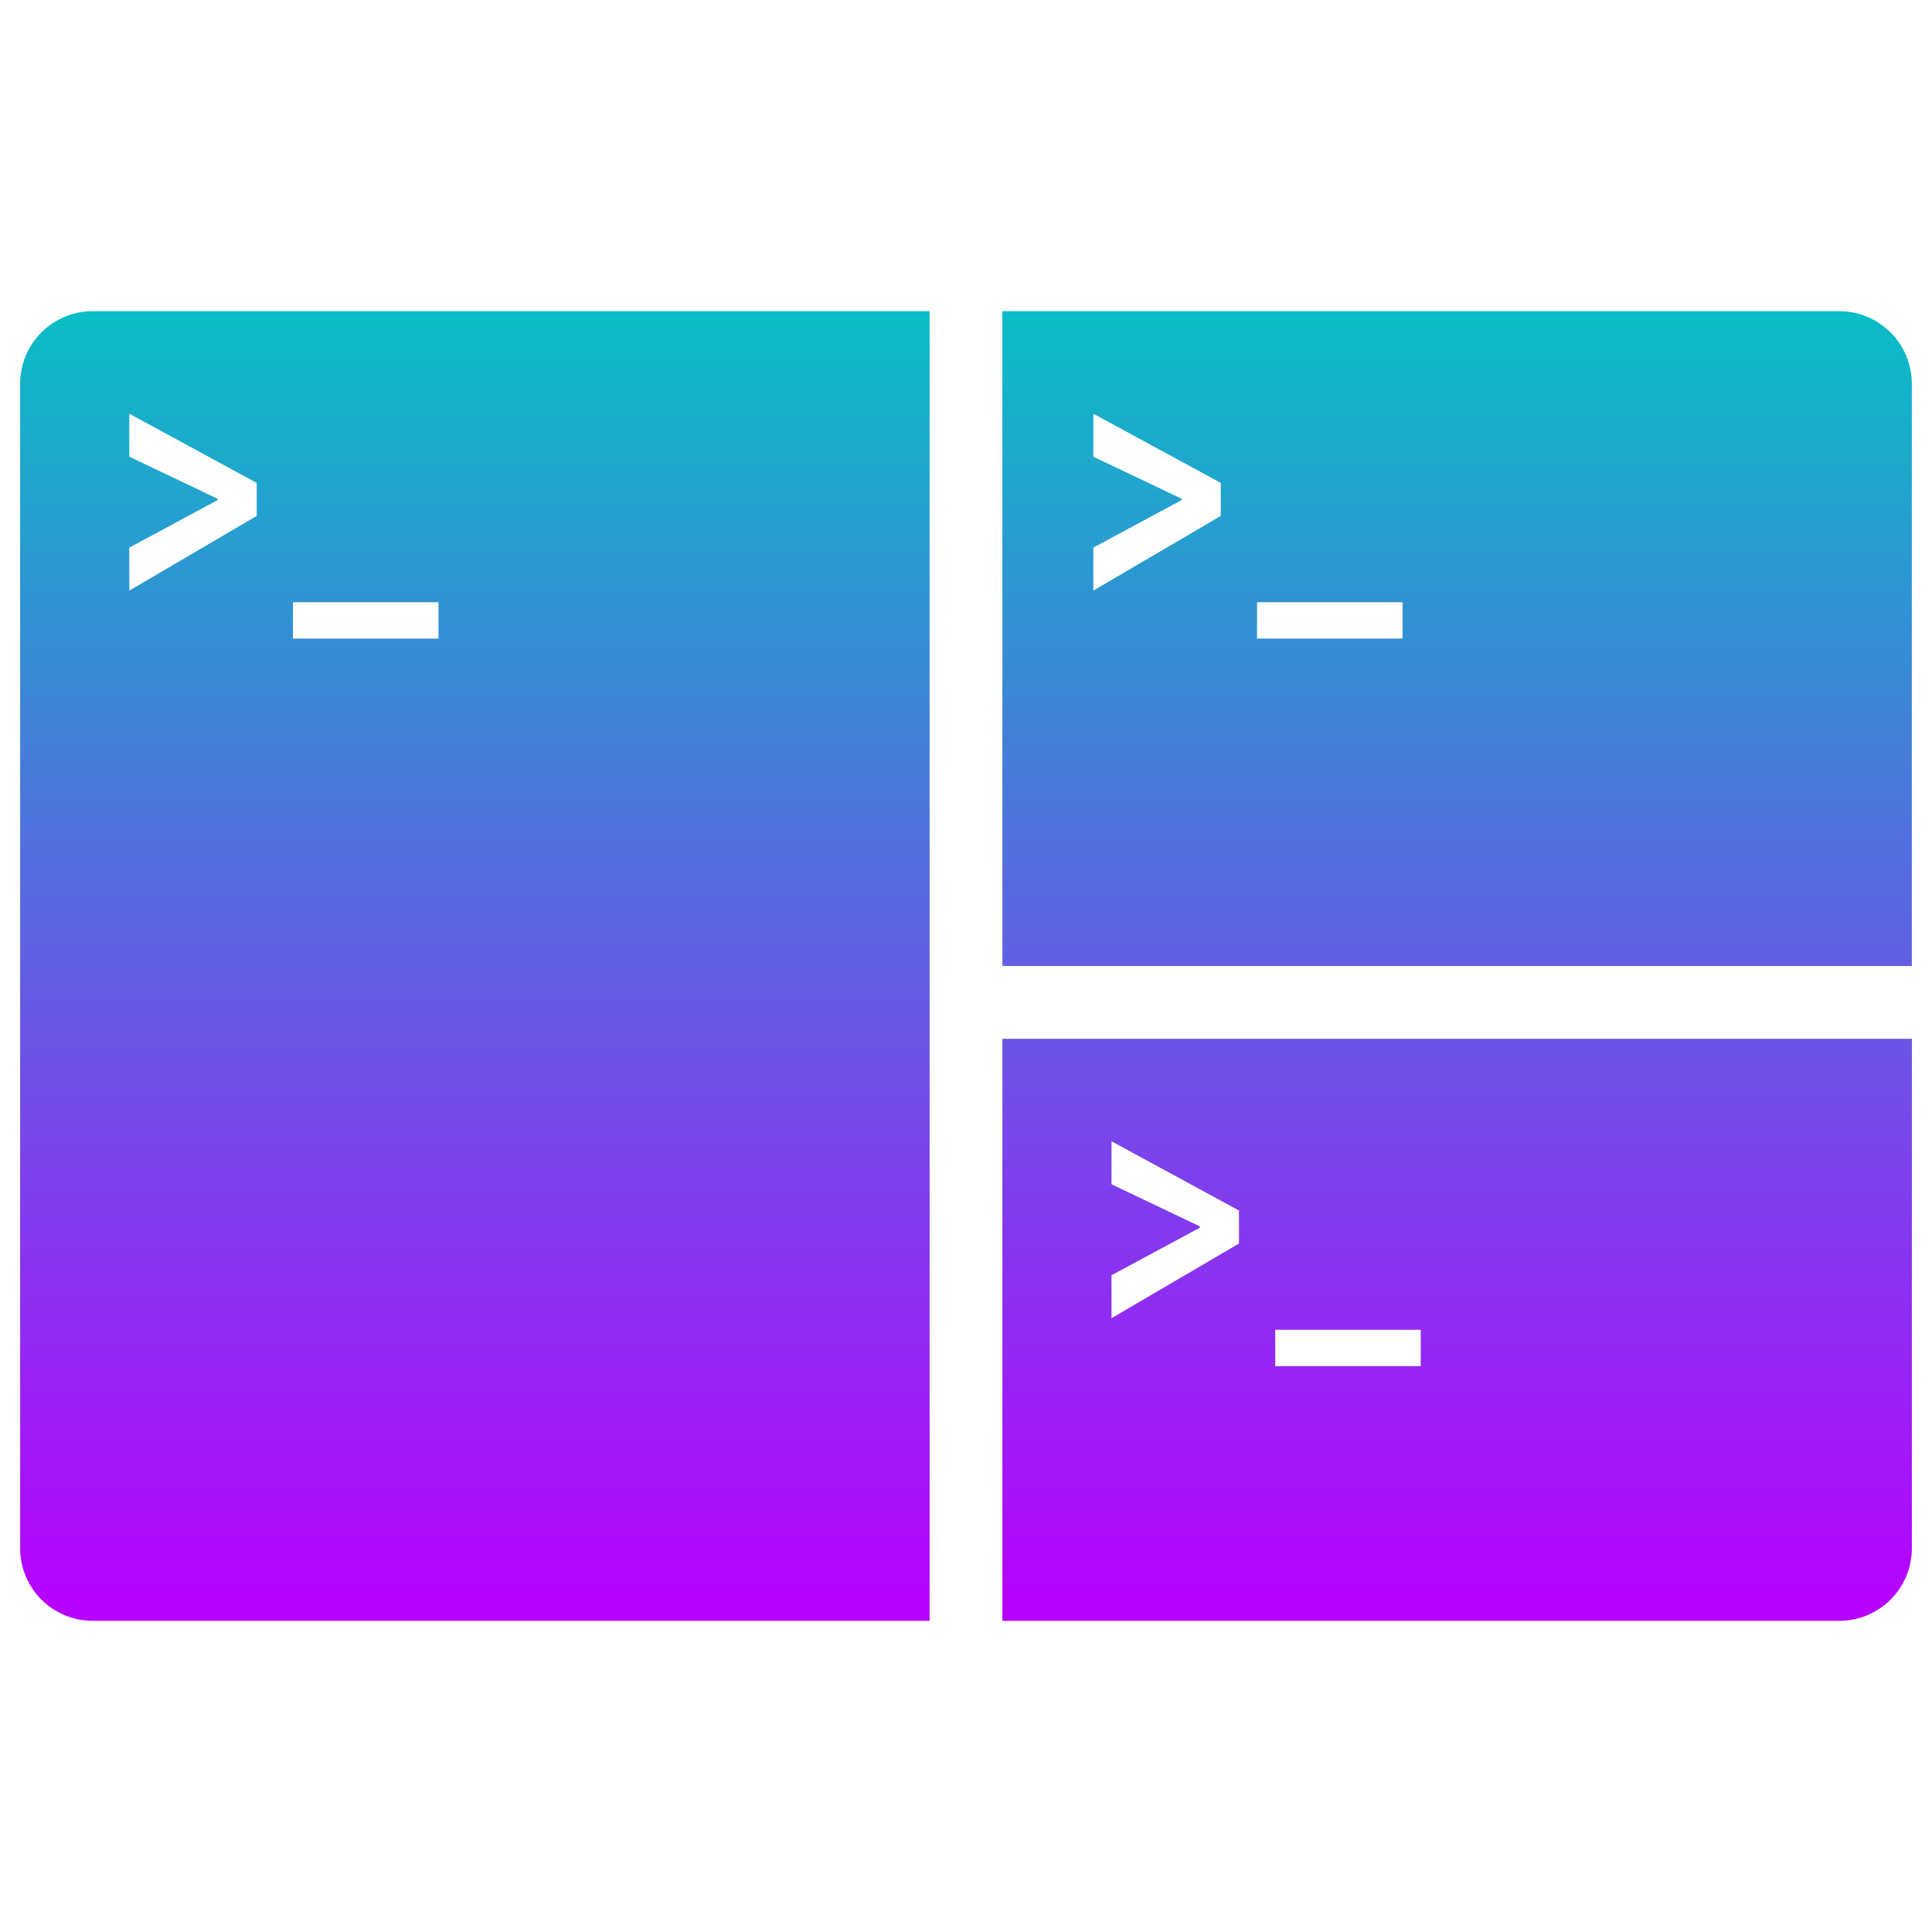
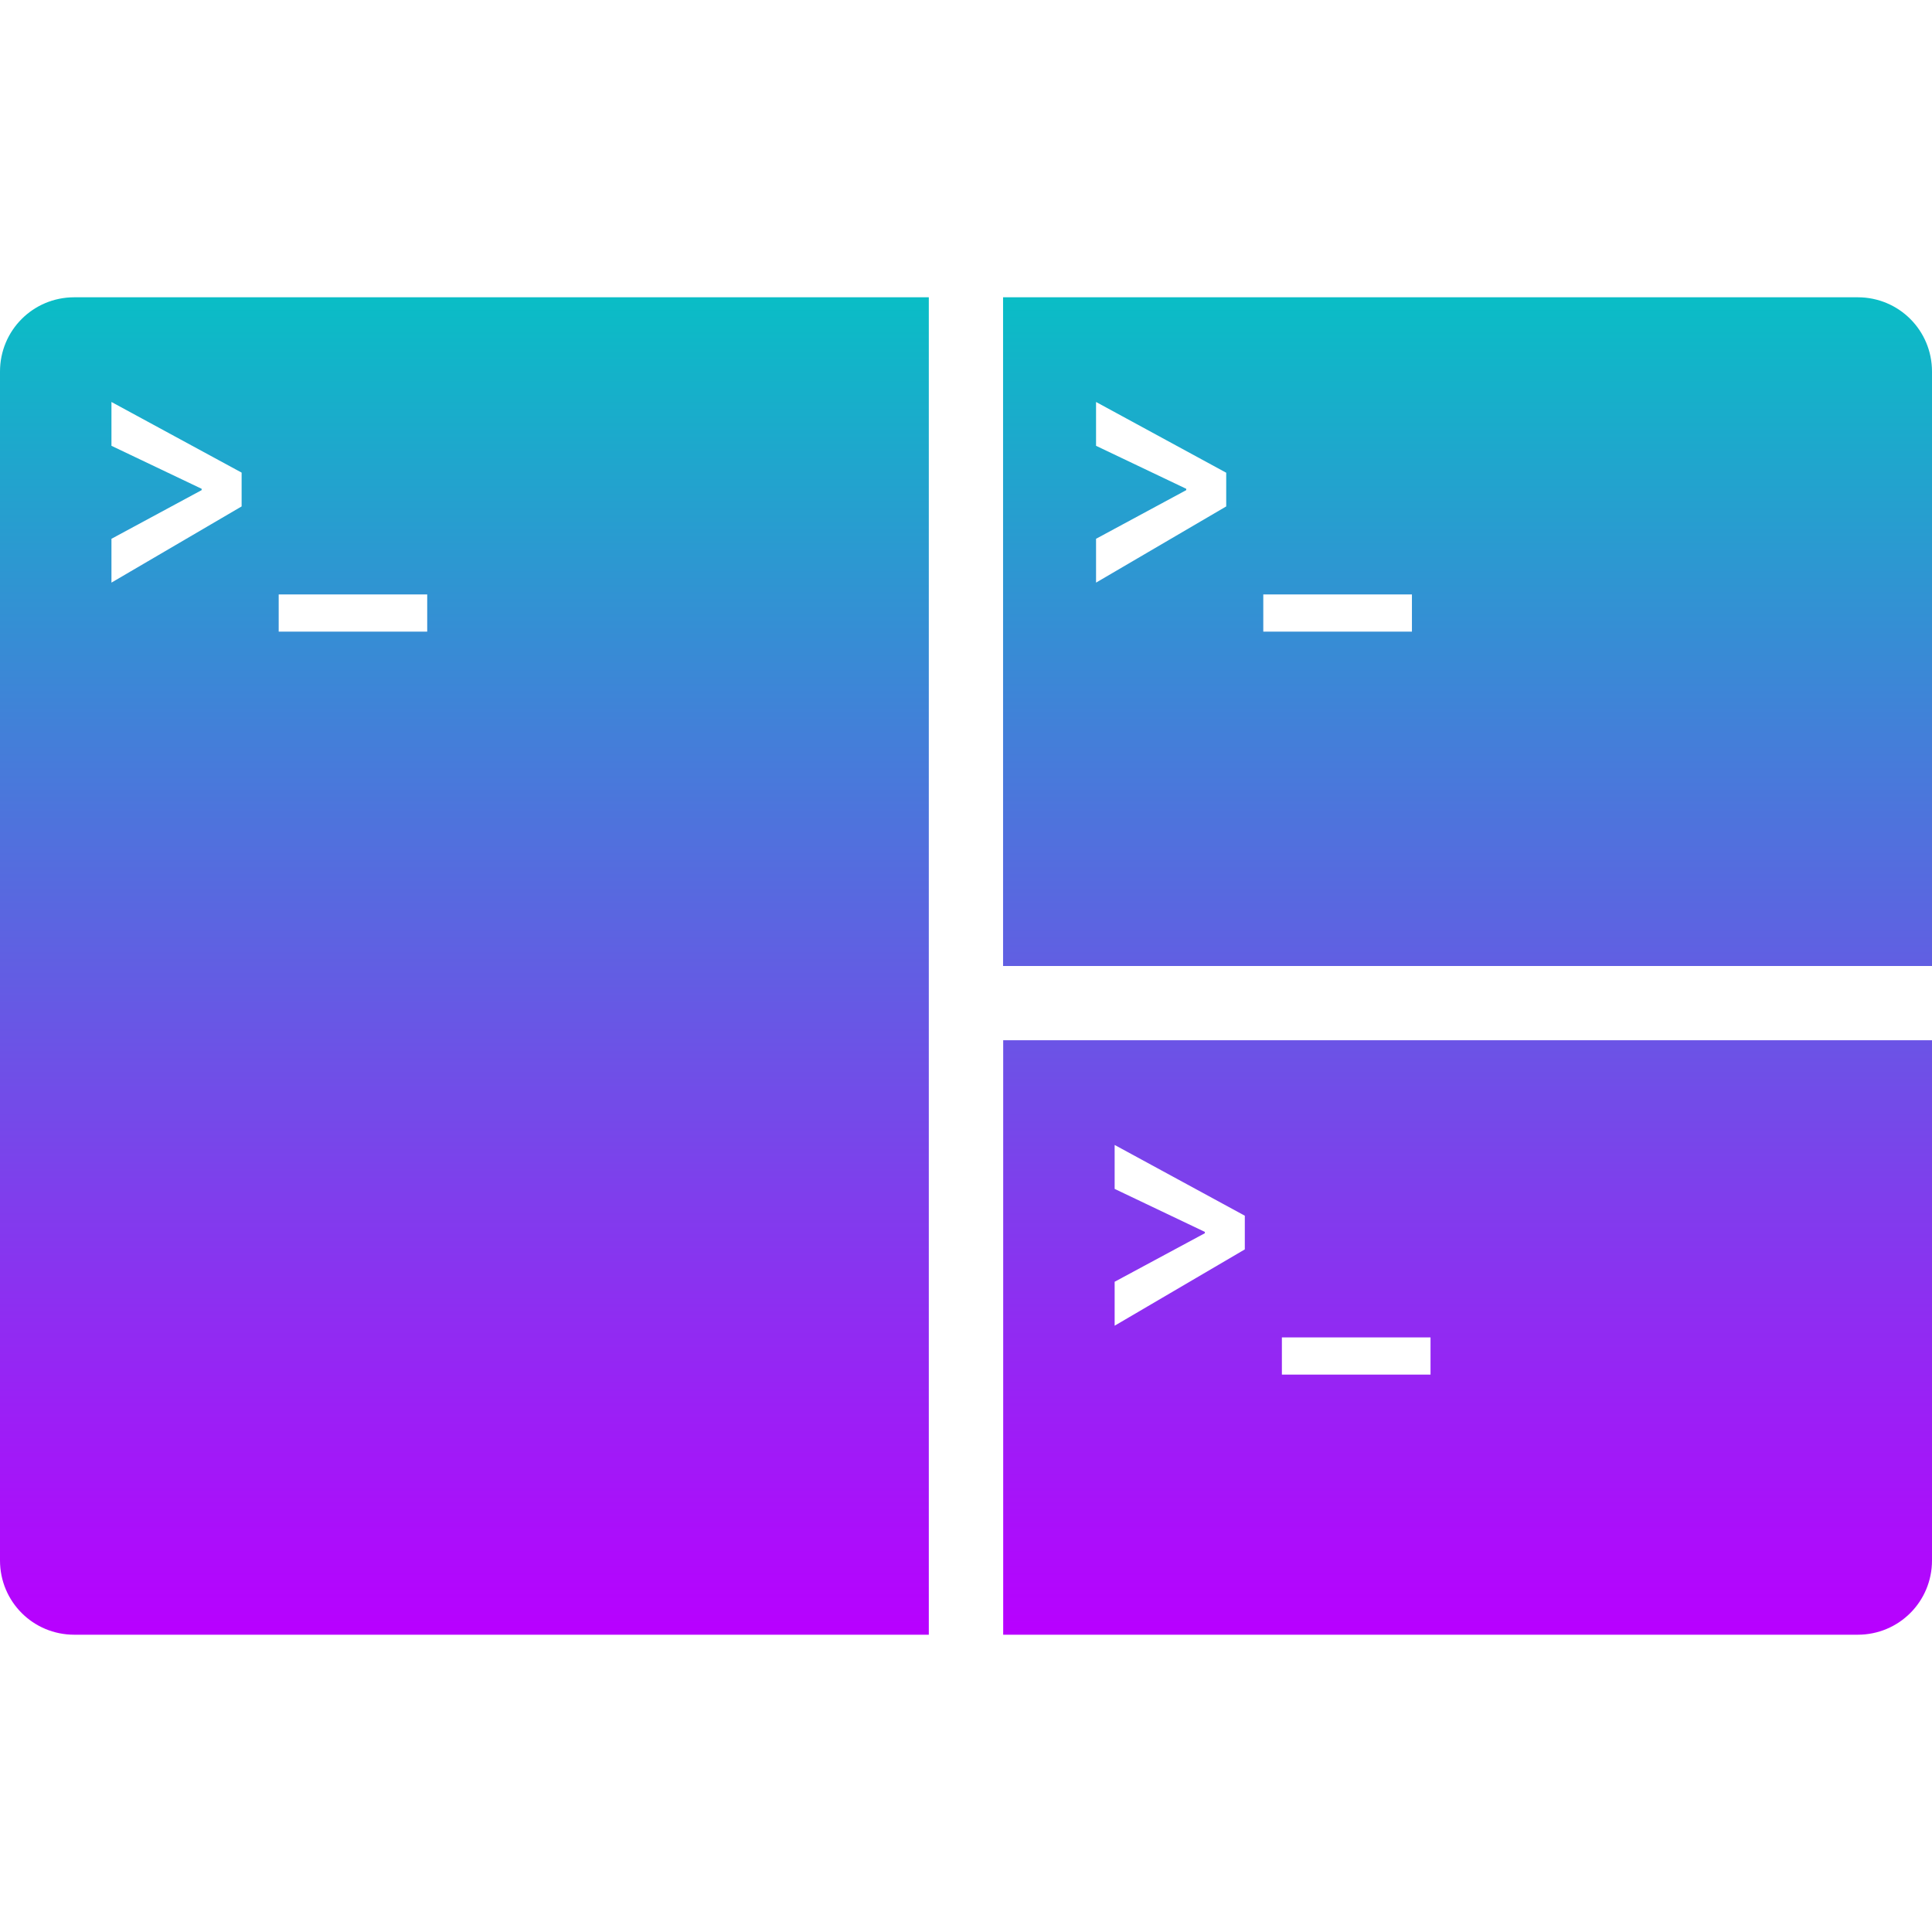
- <svg xmlns="http://www.w3.org/2000/svg" viewBox="0 0 48 48" style="display:inline;enable-background:new" version="1.0" id="svg11300" height="48" width="48">
-   <defs id="defs3">
+ <svg xmlns="http://www.w3.org/2000/svg" viewBox="0 0 16 16" style="display:inline;enable-background:new" version="1.0" id="svg11300" height="16" width="16">
+   <defs>
    <style id="current-color-scheme" type="text/css">
-       .ColorScheme-Text { color: #0abdc6; } .ColorScheme-Highlight { color:#5294e2; }
-      </style>
+    .ColorScheme-Text { color: #0abdc6; } .ColorScheme-Highlight { color:#5294e2; }
+   </style>
    <linearGradient id="arrongin" x1="0%" x2="0%" y1="0%" y2="100%">
-       <stop offset="0%" style="stop-color:#dd9b44; stop-opacity:1" id="stop9192" />
-       <stop offset="100%" style="stop-color:#ad6c16; stop-opacity:1" id="stop9194" />
+       <stop offset="0%" style="stop-color:#dd9b44; stop-opacity:1" />
+       <stop offset="100%" style="stop-color:#ad6c16; stop-opacity:1" />
    </linearGradient>
    <linearGradient id="aurora" x1="0%" x2="0%" y1="0%" y2="100%">
-       <stop offset="0%" style="stop-color:#09D4DF; stop-opacity:1" id="stop9197" />
-       <stop offset="100%" style="stop-color:#9269F4; stop-opacity:1" id="stop9199" />
+       <stop offset="0%" style="stop-color:#09D4DF; stop-opacity:1" />
+       <stop offset="100%" style="stop-color:#9269F4; stop-opacity:1" />
    </linearGradient>
    <linearGradient id="cyberneon" x1="0%" x2="0%" y1="0%" y2="100%">
-       <stop offset="0" style="stop-color:#0abdc6; stop-opacity:1" id="stop9202" />
-       <stop offset="1" style="stop-color:#ea00d9; stop-opacity:1" id="stop9204" />
+       <stop offset="0" style="stop-color:#0abdc6; stop-opacity:1" />
+       <stop offset="1" style="stop-color:#ea00d9; stop-opacity:1" />
    </linearGradient>
    <linearGradient id="fitdance" x1="0%" x2="0%" y1="0%" y2="100%">
-       <stop offset="0%" style="stop-color:#1AD6AB; stop-opacity:1" id="stop9207" />
-       <stop offset="100%" style="stop-color:#329DB6; stop-opacity:1" id="stop9209" />
+       <stop offset="0%" style="stop-color:#1AD6AB; stop-opacity:1" />
+       <stop offset="100%" style="stop-color:#329DB6; stop-opacity:1" />
    </linearGradient>
    <linearGradient id="oomox" x1="0%" x2="0%" y1="0%" y2="100%">
-       <stop offset="0%" style="stop-color:#0abdc6; stop-opacity:1" id="stop9212" />
-       <stop offset="100%" style="stop-color:#b800ff; stop-opacity:1" id="stop9214" />
+       <stop offset="0%" style="stop-color:#0abdc6; stop-opacity:1" />
+       <stop offset="100%" style="stop-color:#b800ff; stop-opacity:1" />
    </linearGradient>
    <linearGradient id="rainblue" x1="0%" x2="0%" y1="0%" y2="100%">
-       <stop offset="0%" style="stop-color:#00F260; stop-opacity:1" id="stop9217" />
-       <stop offset="100%" style="stop-color:#0575E6; stop-opacity:1" id="stop9219" />
+       <stop offset="0%" style="stop-color:#00F260; stop-opacity:1" />
+       <stop offset="100%" style="stop-color:#0575E6; stop-opacity:1" />
    </linearGradient>
    <linearGradient id="sunrise" x1="0%" x2="0%" y1="0%" y2="100%">
-       <stop offset="0%" style="stop-color: #FF8501; stop-opacity:1" id="stop9222" />
-       <stop offset="100%" style="stop-color: #FFCB01; stop-opacity:1" id="stop9224" />
+       <stop offset="0%" style="stop-color: #FF8501; stop-opacity:1" />
+       <stop offset="100%" style="stop-color: #FFCB01; stop-opacity:1" />
    </linearGradient>
    <linearGradient id="telinkrin" x1="0%" x2="0%" y1="0%" y2="100%">
-       <stop offset="0%" style="stop-color: #b2ced6; stop-opacity:1" id="stop9227" />
-       <stop offset="100%" style="stop-color: #6da5b7; stop-opacity:1" id="stop9229" />
+       <stop offset="0%" style="stop-color: #b2ced6; stop-opacity:1" />
+       <stop offset="100%" style="stop-color: #6da5b7; stop-opacity:1" />
    </linearGradient>
    <linearGradient id="60spsycho" x1="0%" x2="0%" y1="0%" y2="100%">
-       <stop offset="0%" style="stop-color: #df5940; stop-opacity:1" id="stop9232" />
-       <stop offset="25%" style="stop-color: #d8d15f; stop-opacity:1" id="stop9234" />
-       <stop offset="50%" style="stop-color: #e9882a; stop-opacity:1" id="stop9236" />
-       <stop offset="100%" style="stop-color: #279362; stop-opacity:1" id="stop9238" />
+       <stop offset="0%" style="stop-color: #df5940; stop-opacity:1" />
+       <stop offset="25%" style="stop-color: #d8d15f; stop-opacity:1" />
+       <stop offset="50%" style="stop-color: #e9882a; stop-opacity:1" />
+       <stop offset="100%" style="stop-color: #279362; stop-opacity:1" />
    </linearGradient>
    <linearGradient id="90ssummer" x1="0%" x2="0%" y1="0%" y2="100%">
-       <stop offset="0%" style="stop-color: #f618c7; stop-opacity:1" id="stop9241" />
-       <stop offset="20%" style="stop-color: #94ffab; stop-opacity:1" id="stop9243" />
-       <stop offset="50%" style="stop-color: #fbfd54; stop-opacity:1" id="stop9245" />
-       <stop offset="100%" style="stop-color: #0f83ae; stop-opacity:1" id="stop9247" />
+       <stop offset="0%" style="stop-color: #f618c7; stop-opacity:1" />
+       <stop offset="20%" style="stop-color: #94ffab; stop-opacity:1" />
+       <stop offset="50%" style="stop-color: #fbfd54; stop-opacity:1" />
+       <stop offset="100%" style="stop-color: #0f83ae; stop-opacity:1" />
    </linearGradient>
  </defs>
-   <path id="rect1004" class="ColorScheme-Text" style="display:inline;opacity:1;vector-effect:none;fill:url(#oomox);fill-opacity:1;stroke:none;stroke-width:0.005px;stroke-linecap:butt;stroke-linejoin:miter;stroke-miterlimit:4;stroke-dasharray:none;stroke-dashoffset:0;stroke-opacity:1;marker:none;marker-start:none;marker-mid:none;marker-end:none;paint-order:normal;enable-background:new" d="M 2.308,7.731 C 1.306,7.731 0.5,8.537 0.5,9.539 V 38.461 C 0.5,39.463 1.306,40.269 2.308,40.269 H 23.096 V 7.731 Z m 22.596,0 V 24 H 47.499 V 9.539 C 47.499,8.537 46.693,7.731 45.692,7.731 Z m -21.692,2.547 3.166,1.72 v 0.82 L 3.212,14.674 v -1.068 l 2.194,-1.181 v -0.033 L 3.212,11.346 Z m 23.952,0 3.166,1.72 v 0.82 l -3.166,1.855 v -1.068 l 2.194,-1.181 v -0.033 L 27.163,11.346 Z M 7.279,14.962 h 3.615 V 15.866 H 7.279 Z m 23.952,0 h 3.615 V 15.866 H 31.23 Z M 24.904,25.808 V 40.269 h 20.788 c 1.001,0 1.808,-0.806 1.808,-1.808 V 25.808 Z m 2.712,2.547 3.166,1.72 v 0.82 L 27.615,32.751 v -1.068 l 2.194,-1.181 v -0.033 L 27.615,29.423 Z m 4.067,4.683 h 3.615 v 0.904 h -3.615 z" />
+   <path id="rect1004" class="ColorScheme-Text" style="display:inline;opacity:1;vector-effect:none;fill:url(#oomox);fill-opacity:1;stroke:none;stroke-width:0.002px;stroke-linecap:butt;stroke-linejoin:miter;stroke-miterlimit:4;stroke-dasharray:none;stroke-dashoffset:0;stroke-opacity:1;marker:none;marker-start:none;marker-mid:none;marker-end:none;paint-order:normal;enable-background:new" d="M 0.615,2.462 C 0.274,2.462 0,2.736 0,3.077 v 9.846 c 0,0.341 0.274,0.615 0.615,0.615 h 7.077 V 2.462 Z m 7.692,0 V 8 H 16 V 3.077 C 16,2.736 15.726,2.462 15.385,2.462 Z M 0.923,3.329 2.001,3.914 V 4.194 L 0.923,4.825 V 4.462 L 1.67,4.059 V 4.048 L 0.923,3.692 Z m 8.154,0 1.078,0.586 V 4.194 L 9.077,4.825 V 4.462 L 9.824,4.059 V 4.048 L 9.077,3.692 Z M 2.308,4.923 H 3.538 V 5.231 H 2.308 Z m 8.154,0 h 1.231 v 0.308 h -1.231 z M 8.308,8.615 V 13.538 H 15.385 C 15.726,13.538 16,13.264 16,12.923 V 8.615 Z m 0.923,0.867 1.078,0.586 v 0.279 L 9.231,10.979 V 10.615 L 9.978,10.213 V 10.202 L 9.231,9.846 Z m 1.385,1.594 h 1.231 v 0.308 h -1.231 z" />
</svg>
